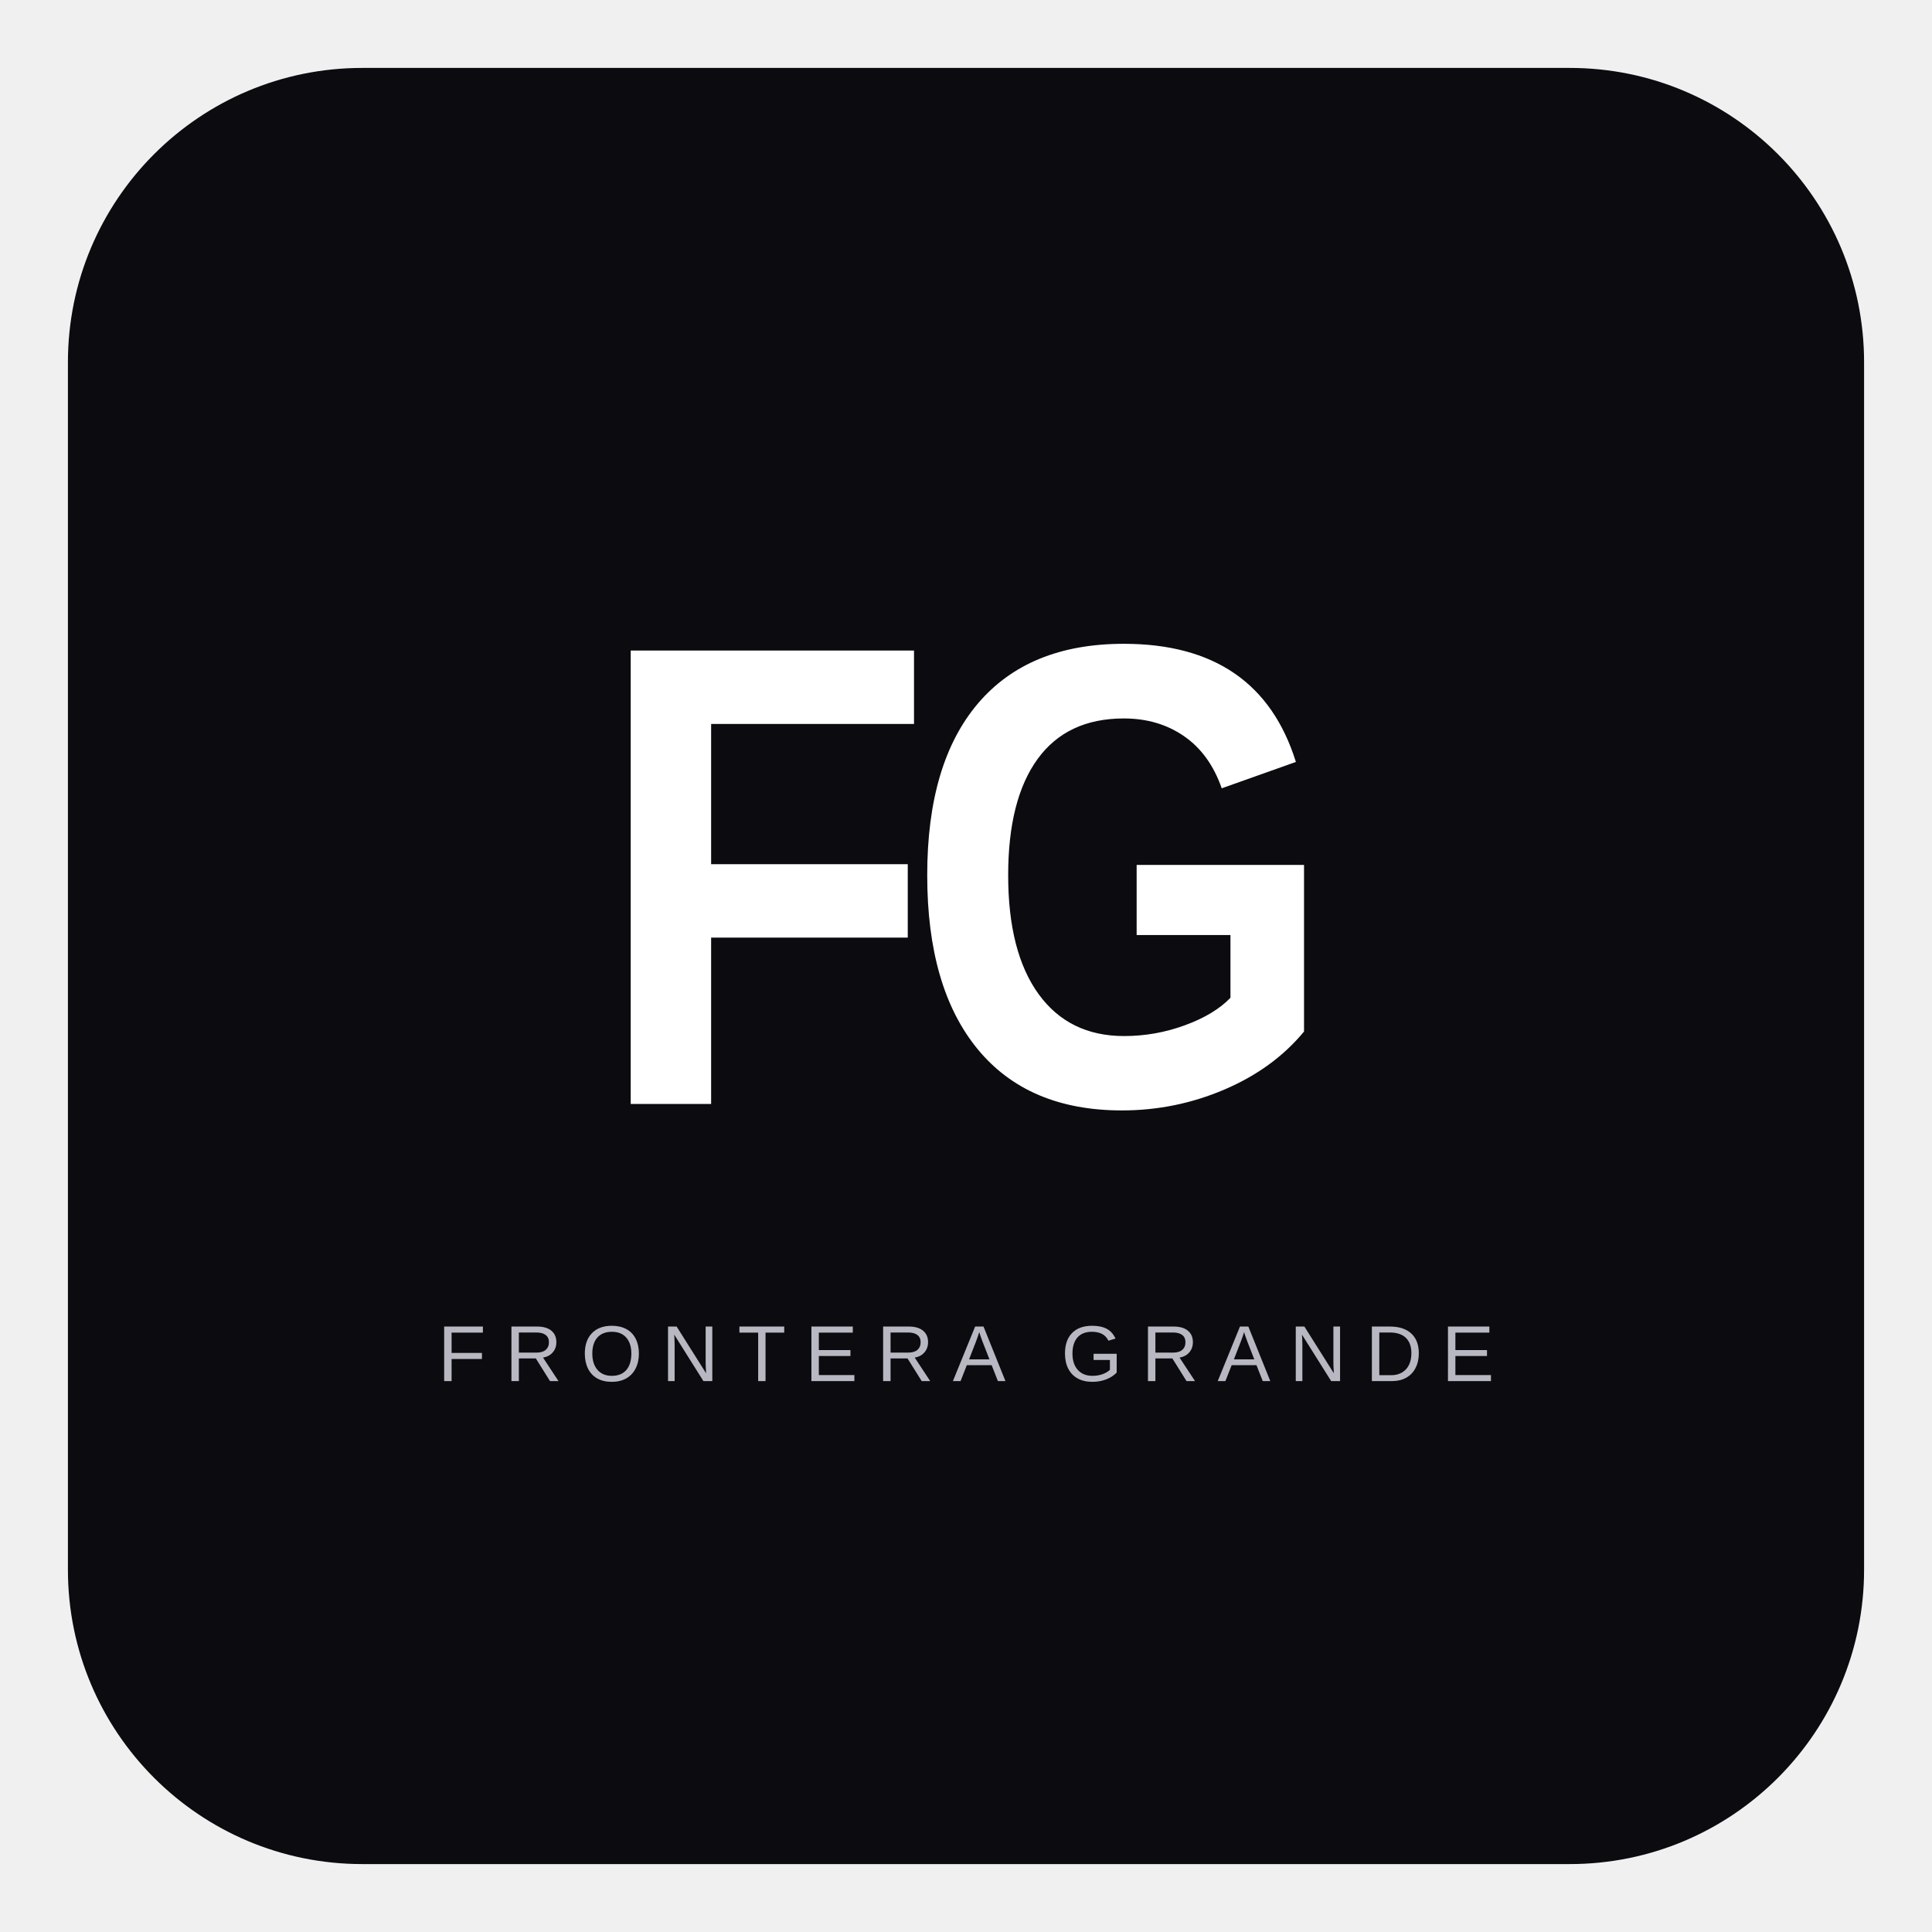
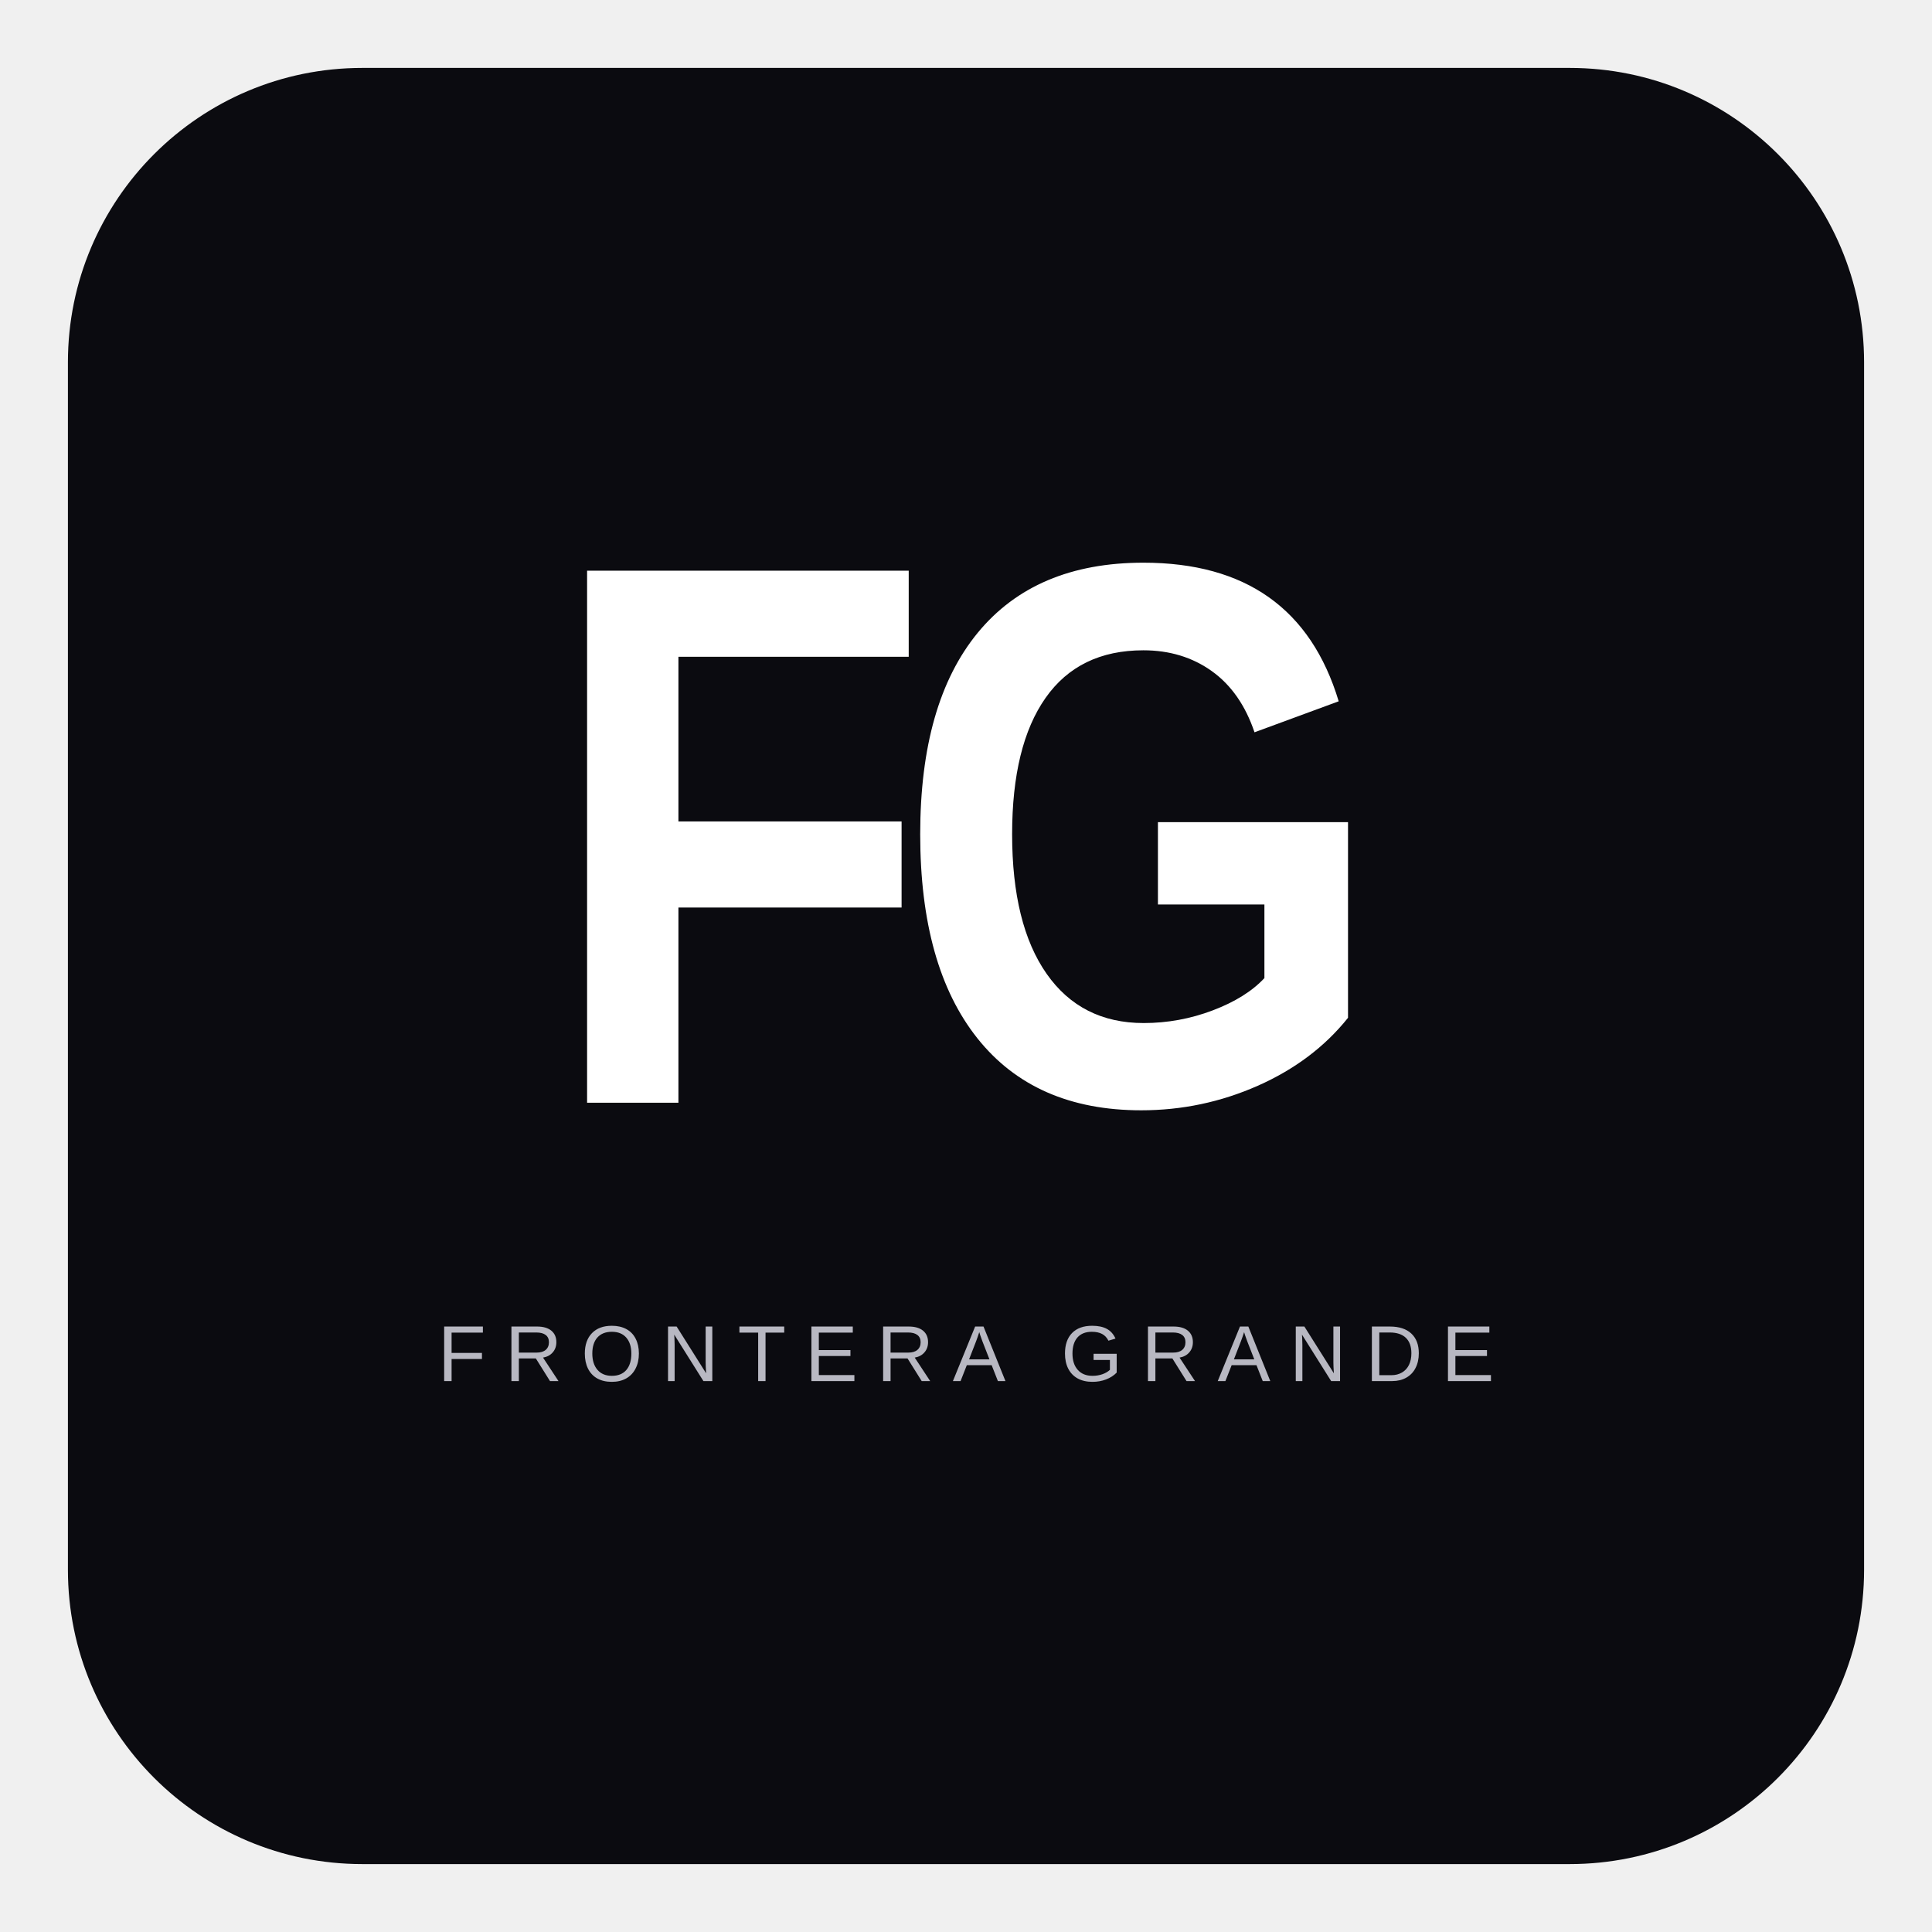
<svg xmlns="http://www.w3.org/2000/svg" viewBox="0 0 512 512" role="img" aria-labelledby="titulo descripcion">
  <rect x="18" y="18" width="476" height="476" rx="78" fill="#0b0b10" />
-   <text x="256" y="292" fill="#fff" text-anchor="middle" font-family="'Archivo Black', 'Arial Black', Arial, sans-serif" font-size="148" font-weight="900" letter-spacing="-8" transform="translate(0 -52) scale(1 1.18)">FG</text>
+   <text x="256" y="292" fill="#fff" text-anchor="middle" font-family="'Archivo Black', 'Arial Black', Arial, sans-serif" font-size="168" font-weight="900" letter-spacing="-10" transform="translate(0 -64) scale(1 1.22)">FG</text>
  <text x="256" y="366" fill="#b8b8c2" text-anchor="middle" font-family="Arial, Helvetica, sans-serif" font-size="21" font-weight="300" letter-spacing="5">FRONTERA GRANDE</text>
</svg>
